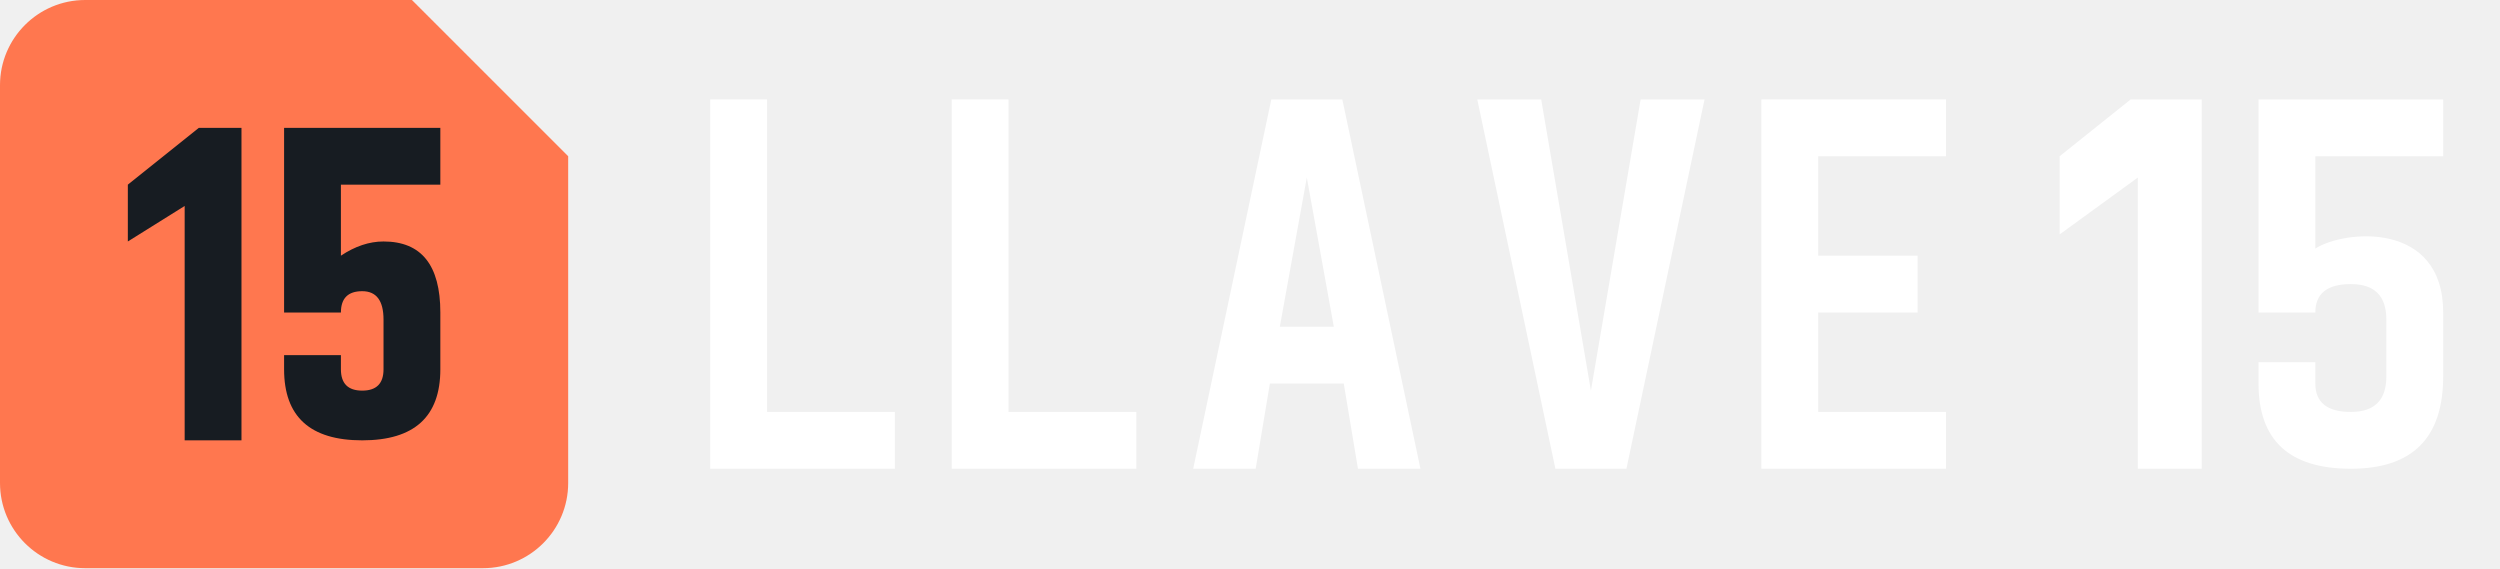
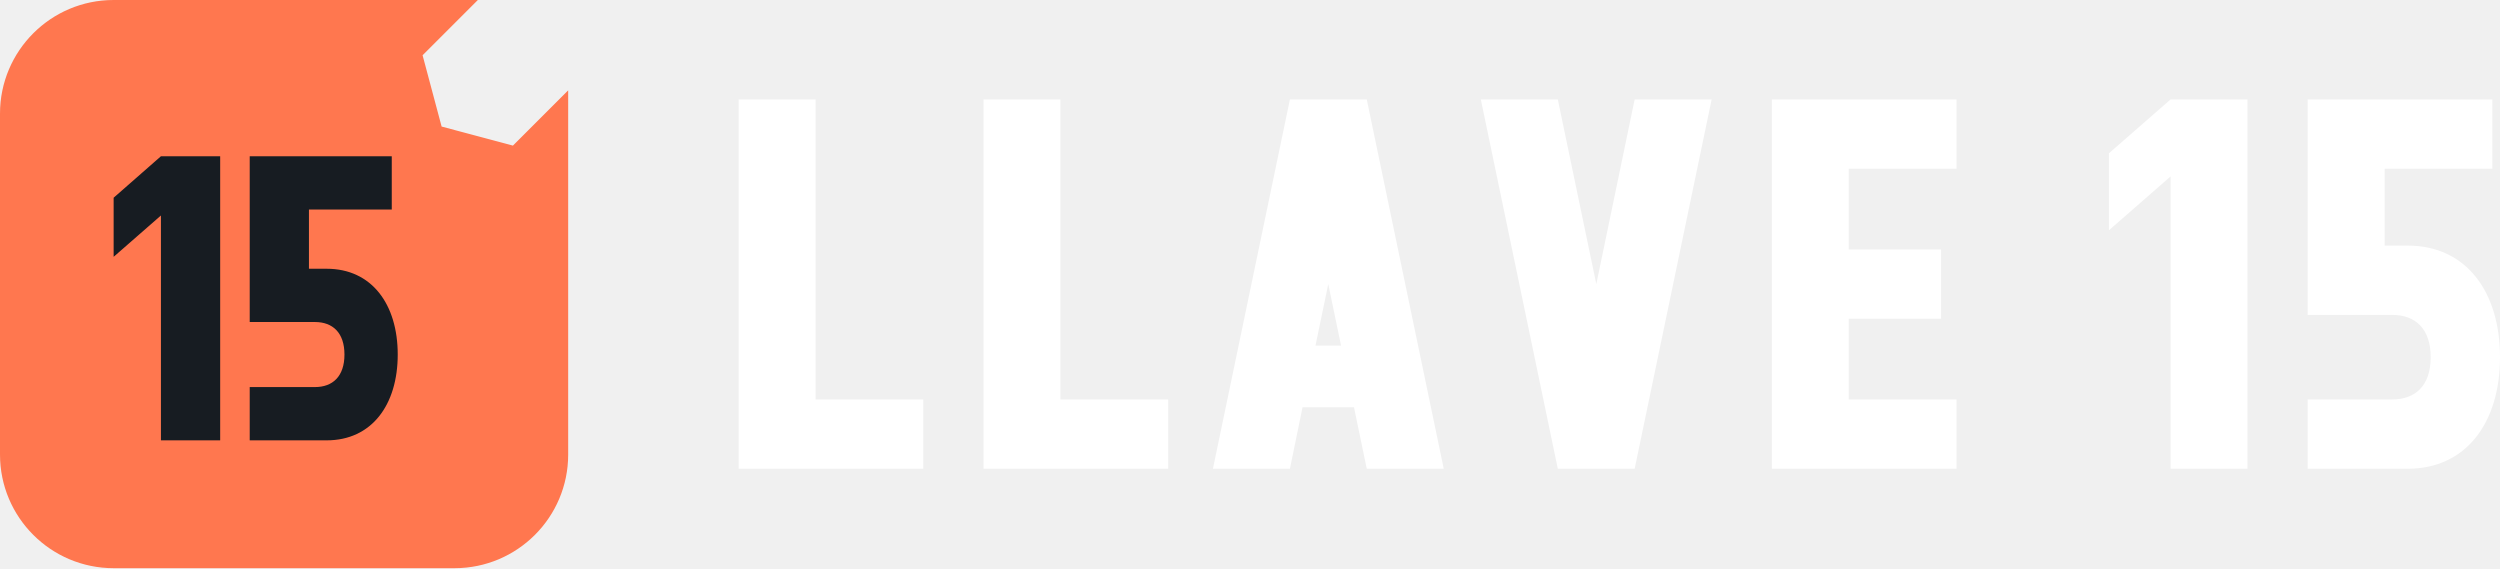
<svg xmlns="http://www.w3.org/2000/svg" viewBox="0 0 176 40" role="img" aria-label="Llave 15">
-   <path fill="#ff774f" d="M6 0H29L40 11V34A6 6 0 0 1 34 40H6A6 6 0 0 1 0 34V6A6 6 0 0 1 6 0Z" />
-   <g fill="#171c22">
-     <path d="M9 13L14 9H17V31H13V14.5L9 17Z" />
-     <path d="M20 9H31V13H24V18Q25.5 17 27 17Q31 17 31 22V26Q31 31 25.5 31Q20 31 20 26V25H24V26Q24 27.5 25.5 27.5Q27 27.5 27 26V22.5Q27 20.5 25.5 20.5Q24 20.5 24 22H20Z" />
-   </g>
-   <g fill="#ffffff">
-     <path d="M50 7H54V29H63V33H50Z" />
-     <path d="M67 7H71V29H80V33H67Z" />
-     <path fill-rule="evenodd" d="M84 33L89.5 7H94.5L100 33H95.6L94.6 27H89.4L88.4 33ZM90.1 23H93.9L92 12.5Z" />
-     <path d="M104 7H108.5L112 27.5L115.5 7H120L114.5 33H109.5Z" />
-     <path d="M124 7H137V11H128V18H135V22H128V29H137V33H124Z" />
-     <path d="M145 11L150 7H155V33H150.5V12.5L145 16.5Z" />
-     <path d="M159 7H172V11H163V17.5C165 16.2 172 15.5 172 22V26.5Q172 33 165.5 33Q159 33 159 27V25.5H163V27Q163 29 165.5 29Q168 29 168 26.5V22.5Q168 20 165.5 20Q163 20 163 22H159Z" />
-   </g>
+   <path fill="#ff774f" d="M8 0 H33.64 L29.75 3.89 L31.09 8.91 L36.11 10.25 L40 6.36 V32 A8 8 0 0 1 32 40 H8 A8 8 0 0 1 0 32 V8 A8 8 0 0 1 8 0 Z" />
+   <path fill="#171c22" fill-rule="evenodd" d="M11.33 11 L15.5 11 L15.5 31 L11.33 31 L11.33 15.17 L8 18.08 L8 13.92Z M 17.58 11 H 27.58 V 14.75 H 21.75 V 18.92 H 23 C 26.17 18.92 28 21.42 28 24.96 C 28 28.5 26.17 31 23 31 H 17.58 V 27.25 H 22.17 C 23.42 27.25 24.25 26.5 24.25 24.96 C 24.25 23.42 23.42 22.67 22.17 22.67 H 17.58 Z" />
+   <path fill="#ffffff" fill-rule="evenodd" d="M52 7 L57.42 7 L57.42 28.12 L65 28.12 L65 33 L52 33Z M69.24 7 L74.65 7 L74.65 28.12 L82.24 28.12 L82.24 33 L69.24 33Z M90.81 7 L96.22 7 L101.64 33 L96.22 33 L95.32 28.67 L91.7 28.67 L90.81 33 L85.39 33Z M93.51 20 L94.41 24.33 L92.61 24.33Z M104.25 7 L109.67 7 L112.38 20 L115.08 7 L120.5 7 L115.08 33 L109.67 33Z M124.74 7 L137.74 7 L137.74 11.88 L130.15 11.88 L130.15 17.56 L136.65 17.56 L136.65 22.44 L130.15 22.44 L130.15 28.12 L137.74 28.12 L137.74 33 L124.74 33Z M152.81 7 L158.22 7 L158.22 33 L152.81 33 L152.81 12.42 L148.47 16.21 L148.47 10.79Z M 162.46 7 H 175.46 V 11.88 H 167.88 V 17.29 H 169.5 C 173.62 17.29 176 20.54 176 25.15 C 176 29.75 173.62 33 169.5 33 H 162.46 V 28.12 H 168.42 C 170.04 28.12 171.12 27.15 171.12 25.15 C 171.12 23.14 170.04 22.17 168.42 22.17 H 162.46 Z" />
</svg>
